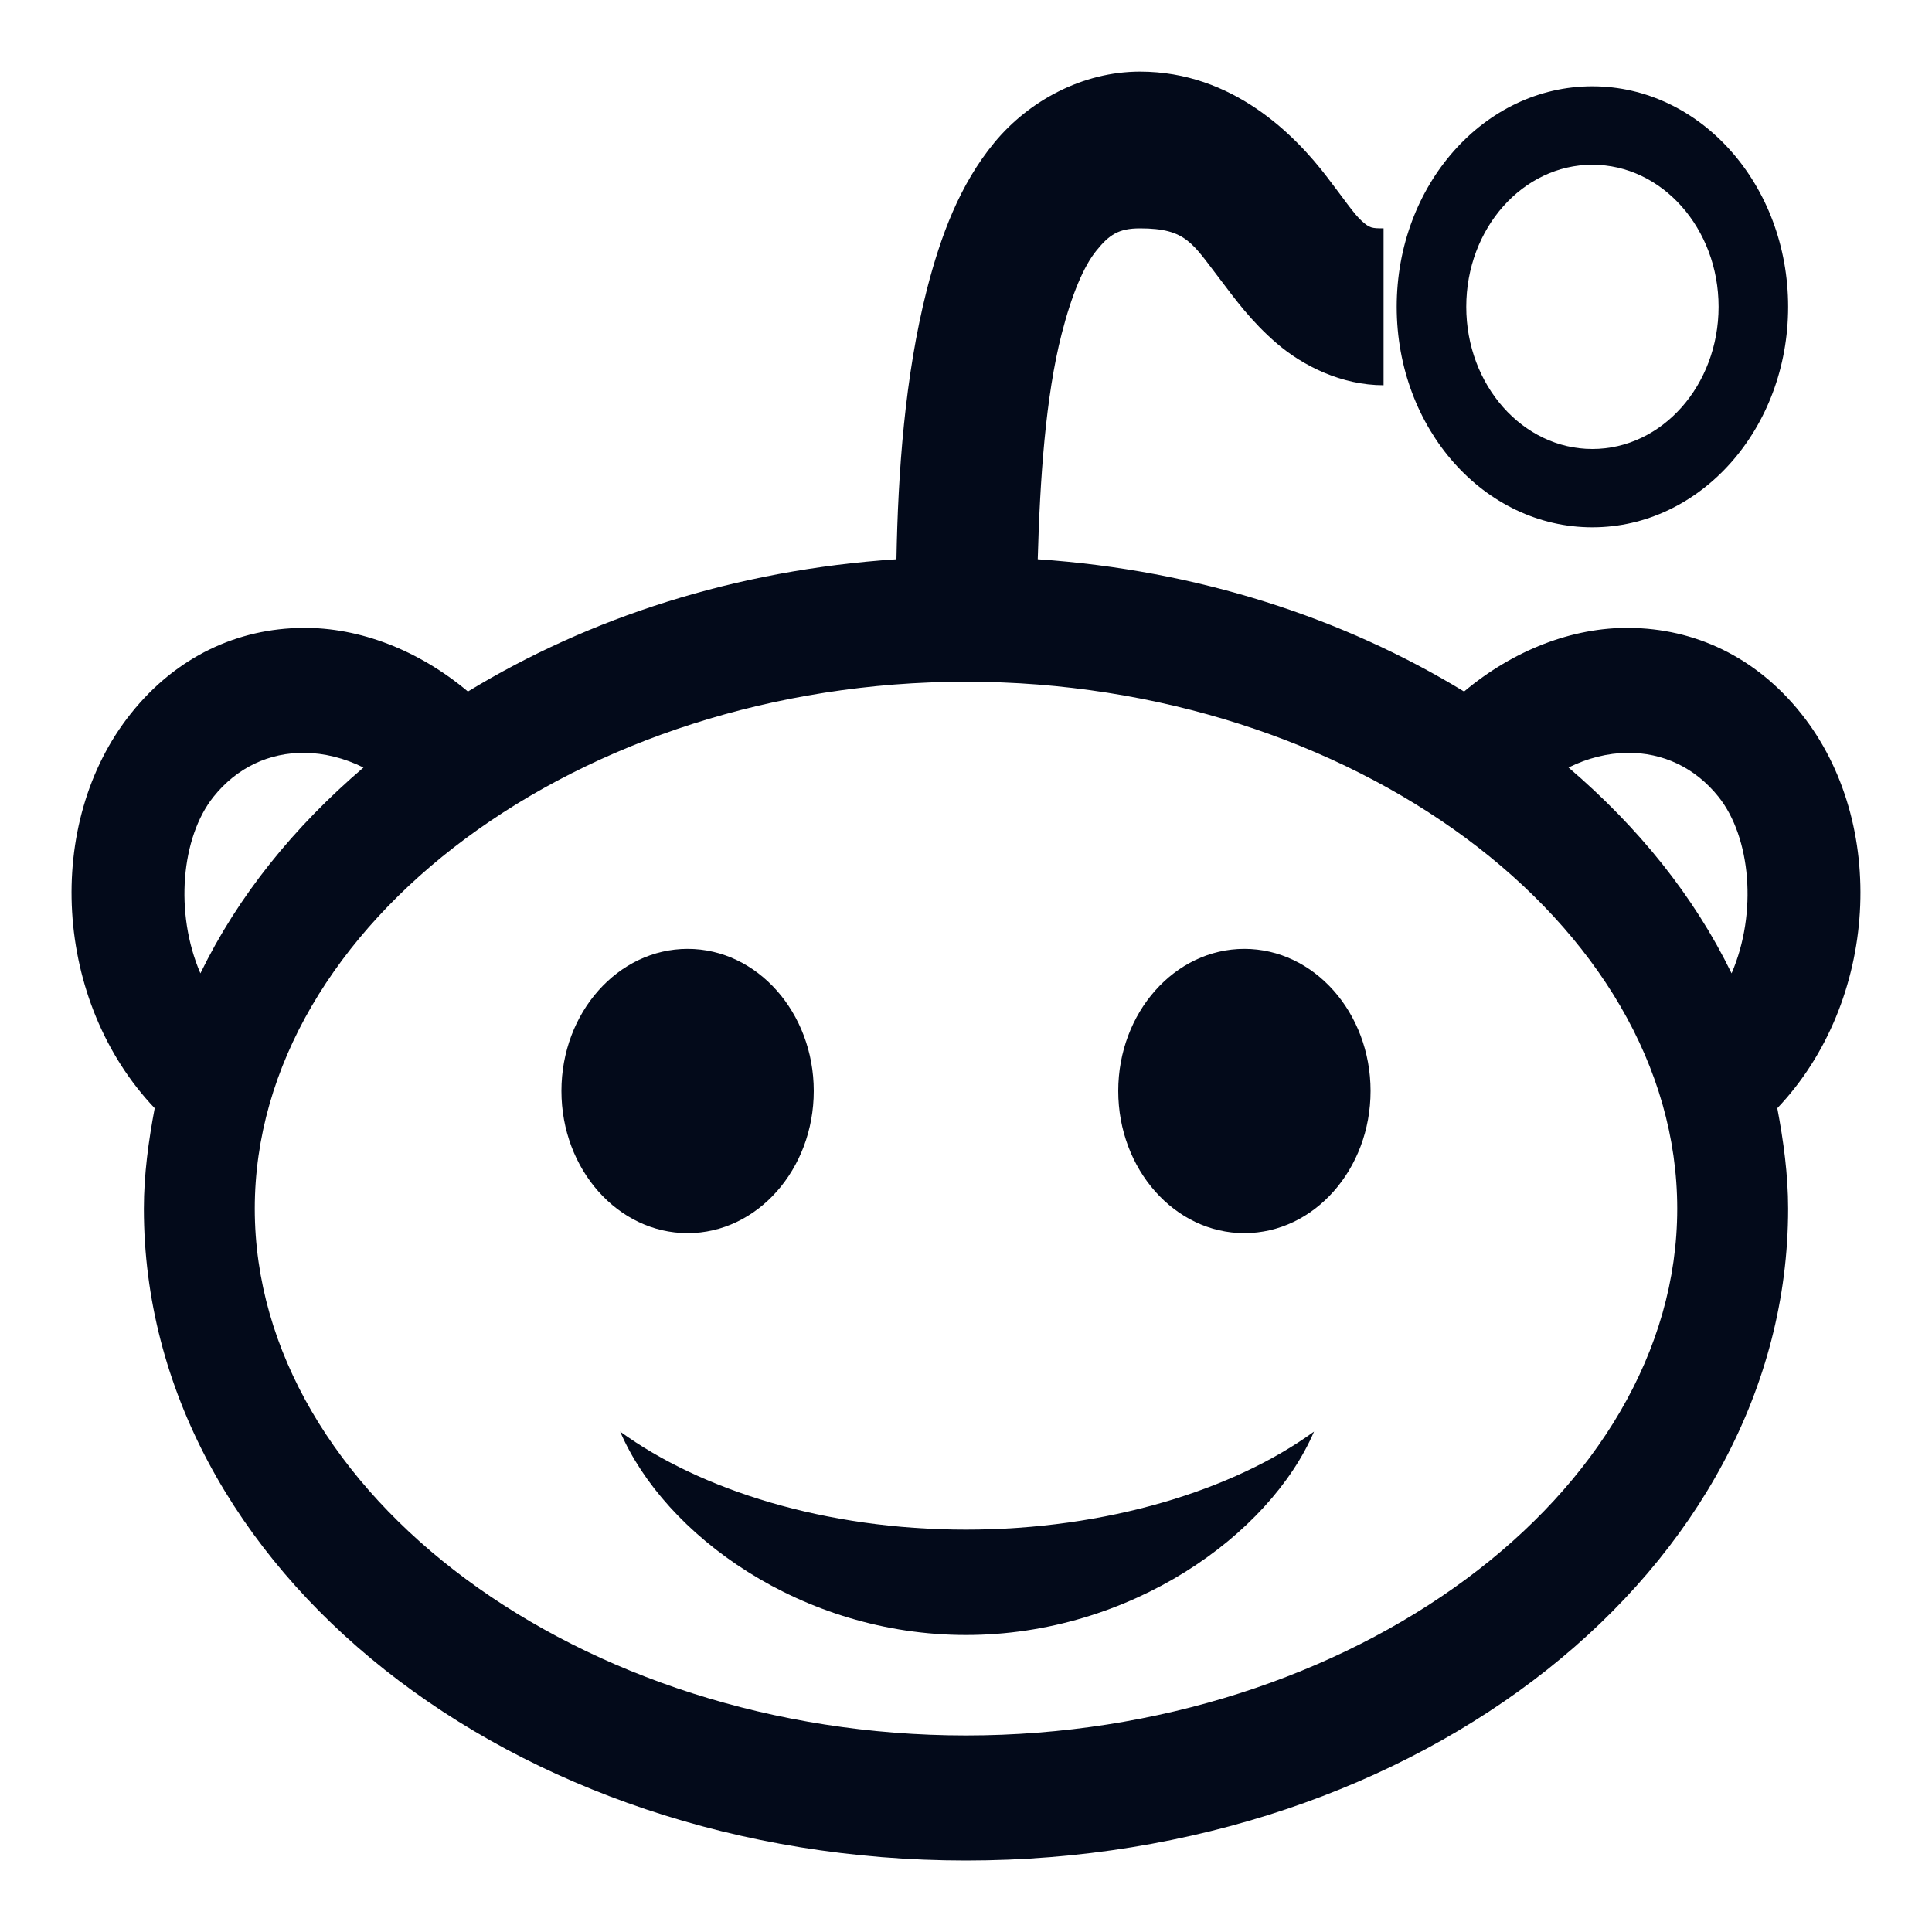
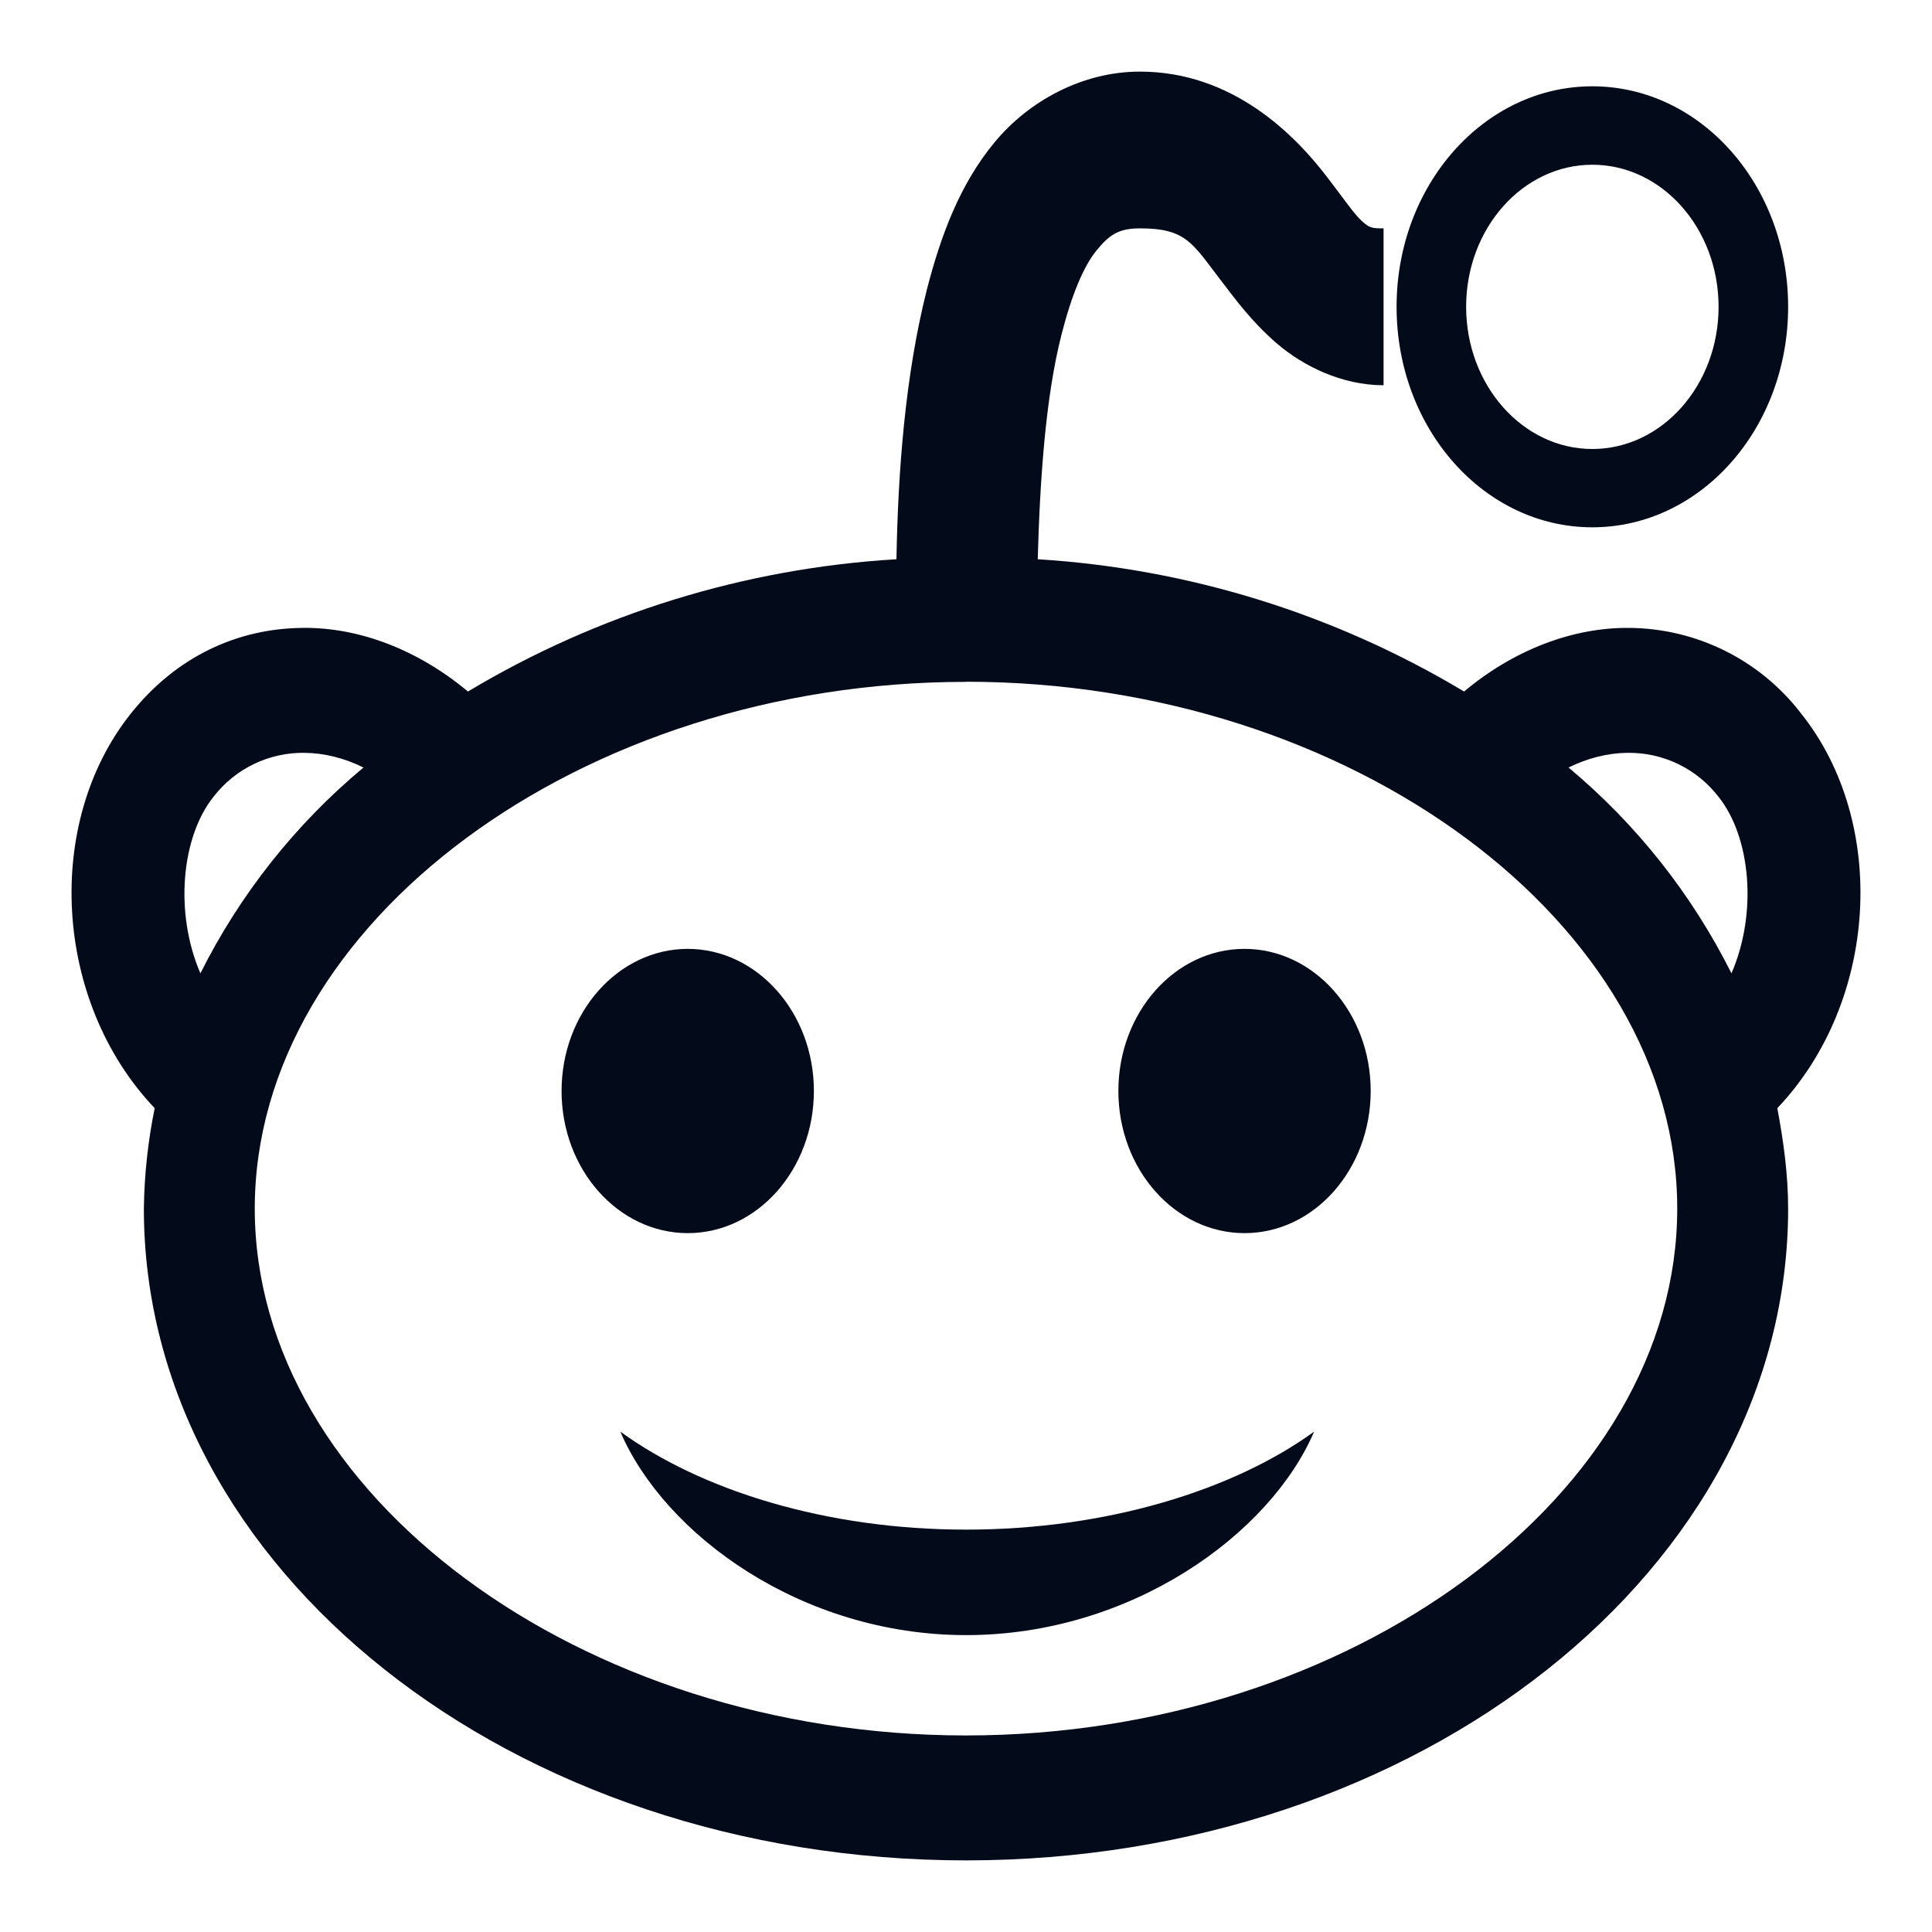
- <svg xmlns="http://www.w3.org/2000/svg" width="15" height="15" viewBox="0 0 15 15" fill="none">
-   <path d="M8.851 0.556C8.406 0.556 7.988 0.782 7.72 1.107C7.451 1.433 7.304 1.83 7.196 2.249C7.025 2.922 6.972 3.669 6.96 4.342C5.708 4.425 4.574 4.796 3.633 5.369C3.251 5.048 2.791 4.87 2.35 4.875C1.847 4.879 1.37 5.096 1.016 5.54C0.338 6.389 0.416 7.778 1.201 8.604C1.153 8.858 1.117 9.12 1.117 9.384C1.117 12.181 3.975 14.445 7.5 14.445C11.025 14.445 13.883 12.178 13.883 9.384C13.883 9.12 13.847 8.858 13.799 8.604C14.584 7.778 14.662 6.389 13.984 5.54C13.63 5.096 13.153 4.879 12.65 4.875C12.209 4.87 11.749 5.048 11.367 5.369C10.43 4.798 9.303 4.427 8.057 4.342C8.074 3.721 8.118 3.077 8.243 2.591C8.321 2.287 8.414 2.066 8.513 1.945C8.612 1.823 8.684 1.773 8.851 1.773C9.212 1.773 9.258 1.89 9.476 2.173C9.585 2.316 9.712 2.494 9.915 2.668C10.117 2.841 10.417 2.991 10.742 2.991V1.773C10.651 1.773 10.634 1.771 10.573 1.716C10.512 1.662 10.428 1.536 10.303 1.374C10.054 1.048 9.571 0.556 8.851 0.556ZM12.363 0.67C11.523 0.67 10.844 1.436 10.844 2.382C10.844 3.329 11.523 4.094 12.363 4.094C13.203 4.094 13.883 3.329 13.883 2.382C13.883 1.436 13.203 0.67 12.363 0.67ZM12.363 1.279C12.904 1.279 13.343 1.773 13.343 2.382C13.343 2.991 12.904 3.486 12.363 3.486C11.823 3.486 11.384 2.991 11.384 2.382C11.384 1.773 11.823 1.279 12.363 1.279ZM7.5 5.293C10.491 5.293 13.022 7.17 13.022 9.384C13.022 11.6 10.491 13.474 7.5 13.474C4.509 13.474 1.978 11.6 1.978 9.384C1.978 7.17 4.509 5.293 7.5 5.293ZM2.367 5.845C2.516 5.847 2.673 5.885 2.822 5.959C2.28 6.423 1.849 6.955 1.556 7.557C1.353 7.086 1.408 6.499 1.657 6.187C1.839 5.959 2.09 5.842 2.367 5.845ZM12.633 5.845C12.91 5.842 13.161 5.959 13.343 6.187C13.592 6.499 13.647 7.086 13.444 7.557C13.151 6.955 12.72 6.423 12.178 5.959C12.327 5.885 12.483 5.847 12.633 5.845ZM5.339 7.367C4.798 7.367 4.359 7.862 4.359 8.47C4.359 9.079 4.798 9.574 5.339 9.574C5.879 9.574 6.318 9.079 6.318 8.47C6.318 7.862 5.879 7.367 5.339 7.367ZM9.661 7.367C9.121 7.367 8.682 7.862 8.682 8.47C8.682 9.079 9.121 9.574 9.661 9.574C10.202 9.574 10.641 9.079 10.641 8.47C10.641 7.862 10.202 7.367 9.661 7.367ZM4.815 11.115C5.159 11.916 6.223 12.694 7.5 12.694C8.777 12.694 9.858 11.916 10.202 11.115C9.577 11.569 8.591 11.876 7.5 11.876C6.409 11.876 5.44 11.569 4.815 11.115Z" fill="#030A1A" />
+ <svg xmlns="http://www.w3.org/2000/svg" width="15" height="15" fill="none">
+   <path fill="#030A1A" d="M8.85.556c-.444 0-.862.226-1.13.551-.269.326-.416.723-.524 1.142-.17.673-.224 1.42-.236 2.093a7.317 7.317 0 0 0-3.327 1.027c-.382-.32-.842-.5-1.283-.494-.503.004-.98.22-1.334.665-.678.85-.6 2.238.185 3.064a4.172 4.172 0 0 0-.084.78c0 2.796 2.858 5.06 6.383 5.06s6.383-2.266 6.383-5.06c0-.264-.036-.526-.084-.78.785-.826.863-2.215.185-3.064a1.697 1.697 0 0 0-1.334-.665c-.44-.005-.901.173-1.283.494a7.313 7.313 0 0 0-3.31-1.027c.017-.62.061-1.265.186-1.75.078-.305.171-.526.27-.647.1-.122.171-.172.338-.172.36 0 .407.117.625.4.11.143.236.32.439.495.202.173.502.323.827.323V1.773c-.09 0-.108-.002-.169-.057-.06-.054-.145-.18-.27-.342-.249-.326-.732-.818-1.452-.818Zm3.513.114c-.84 0-1.52.766-1.52 1.712 0 .947.68 1.712 1.52 1.712s1.52-.765 1.52-1.712c0-.946-.68-1.712-1.52-1.712Zm0 .609c.54 0 .98.494.98 1.103s-.44 1.104-.98 1.104-.98-.495-.98-1.104c0-.609.44-1.103.98-1.103ZM7.5 5.293c2.991 0 5.522 1.877 5.522 4.09 0 2.217-2.531 4.091-5.522 4.091S1.978 11.6 1.978 9.384c0-2.214 2.531-4.09 5.522-4.09Zm-5.133.552c.15.002.306.04.455.114a4.986 4.986 0 0 0-1.266 1.598c-.203-.47-.148-1.058.101-1.37a.877.877 0 0 1 .71-.342Zm10.266 0a.877.877 0 0 1 .71.342c.249.312.304.9.1 1.37a4.984 4.984 0 0 0-1.265-1.598c.15-.074.305-.112.455-.114ZM5.34 7.367c-.54 0-.98.495-.98 1.103 0 .61.44 1.104.98 1.104s.979-.495.979-1.104c0-.608-.44-1.103-.98-1.103Zm4.322 0c-.54 0-.979.495-.979 1.103 0 .61.44 1.104.98 1.104s.979-.495.979-1.104c0-.608-.44-1.103-.98-1.103Zm-4.846 3.748c.344.801 1.408 1.58 2.685 1.58 1.277 0 2.358-.779 2.702-1.58-.625.454-1.61.761-2.702.761-1.091 0-2.06-.307-2.685-.761Z" />
</svg>
